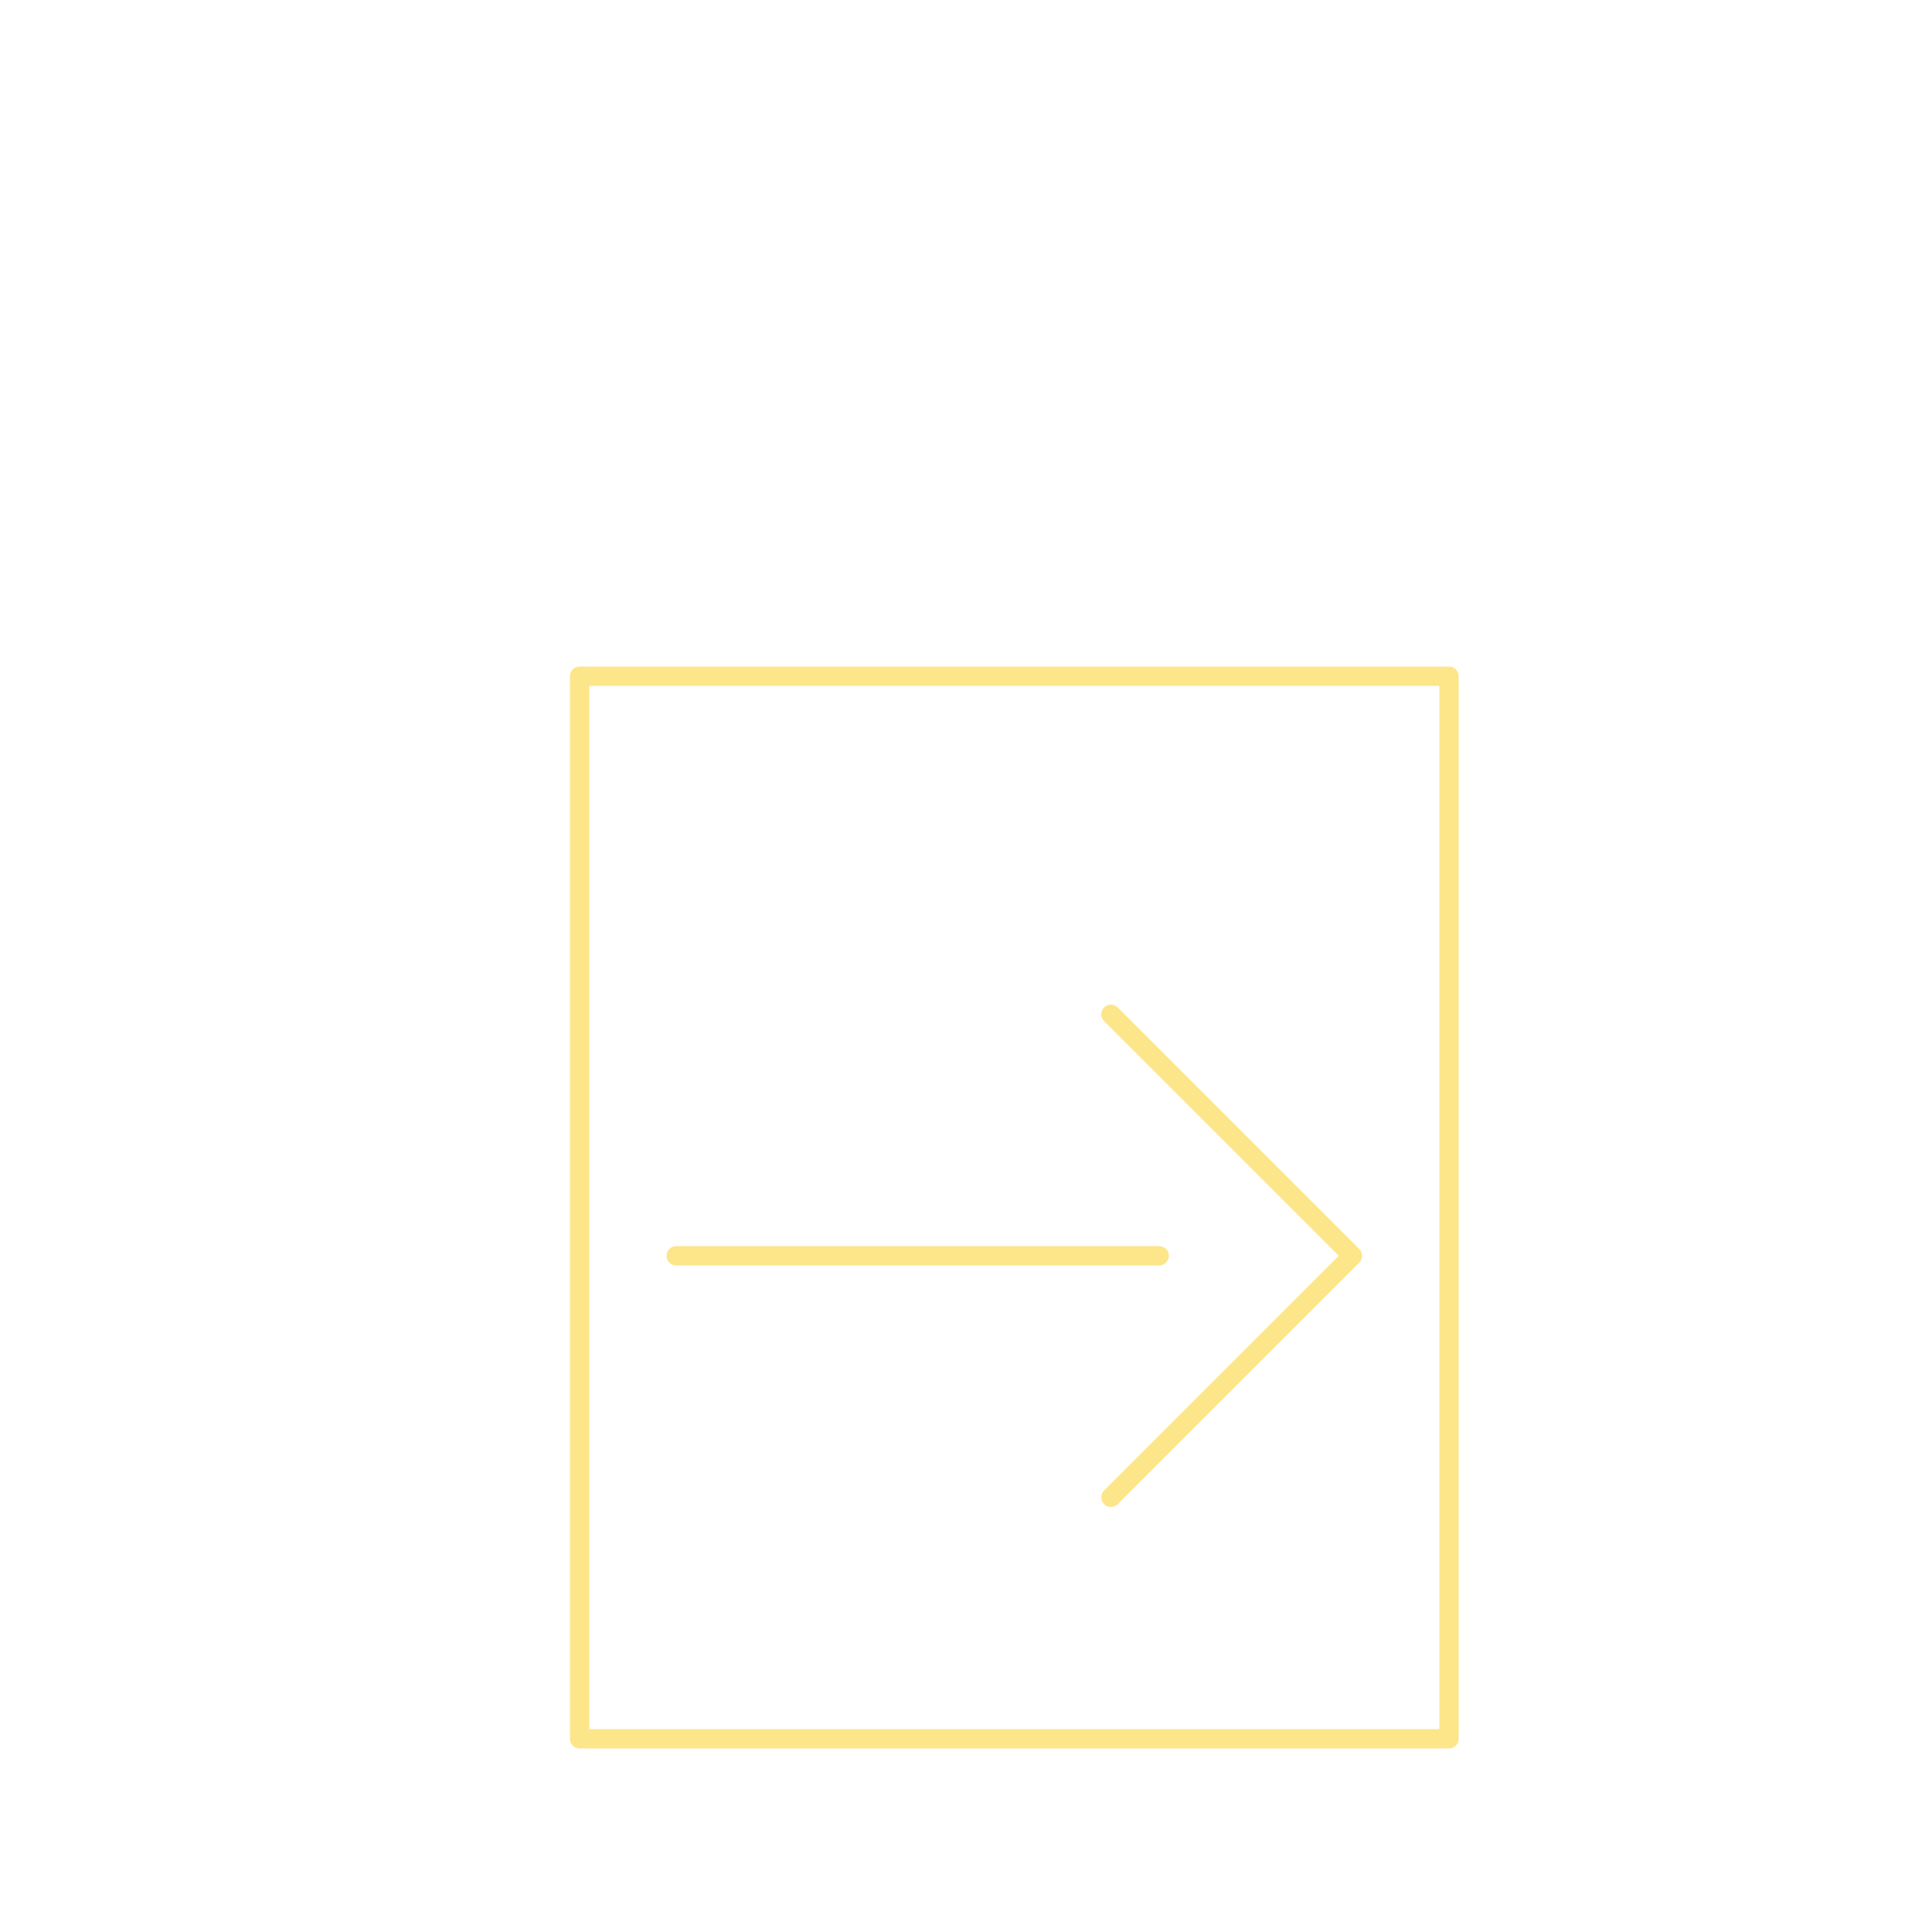
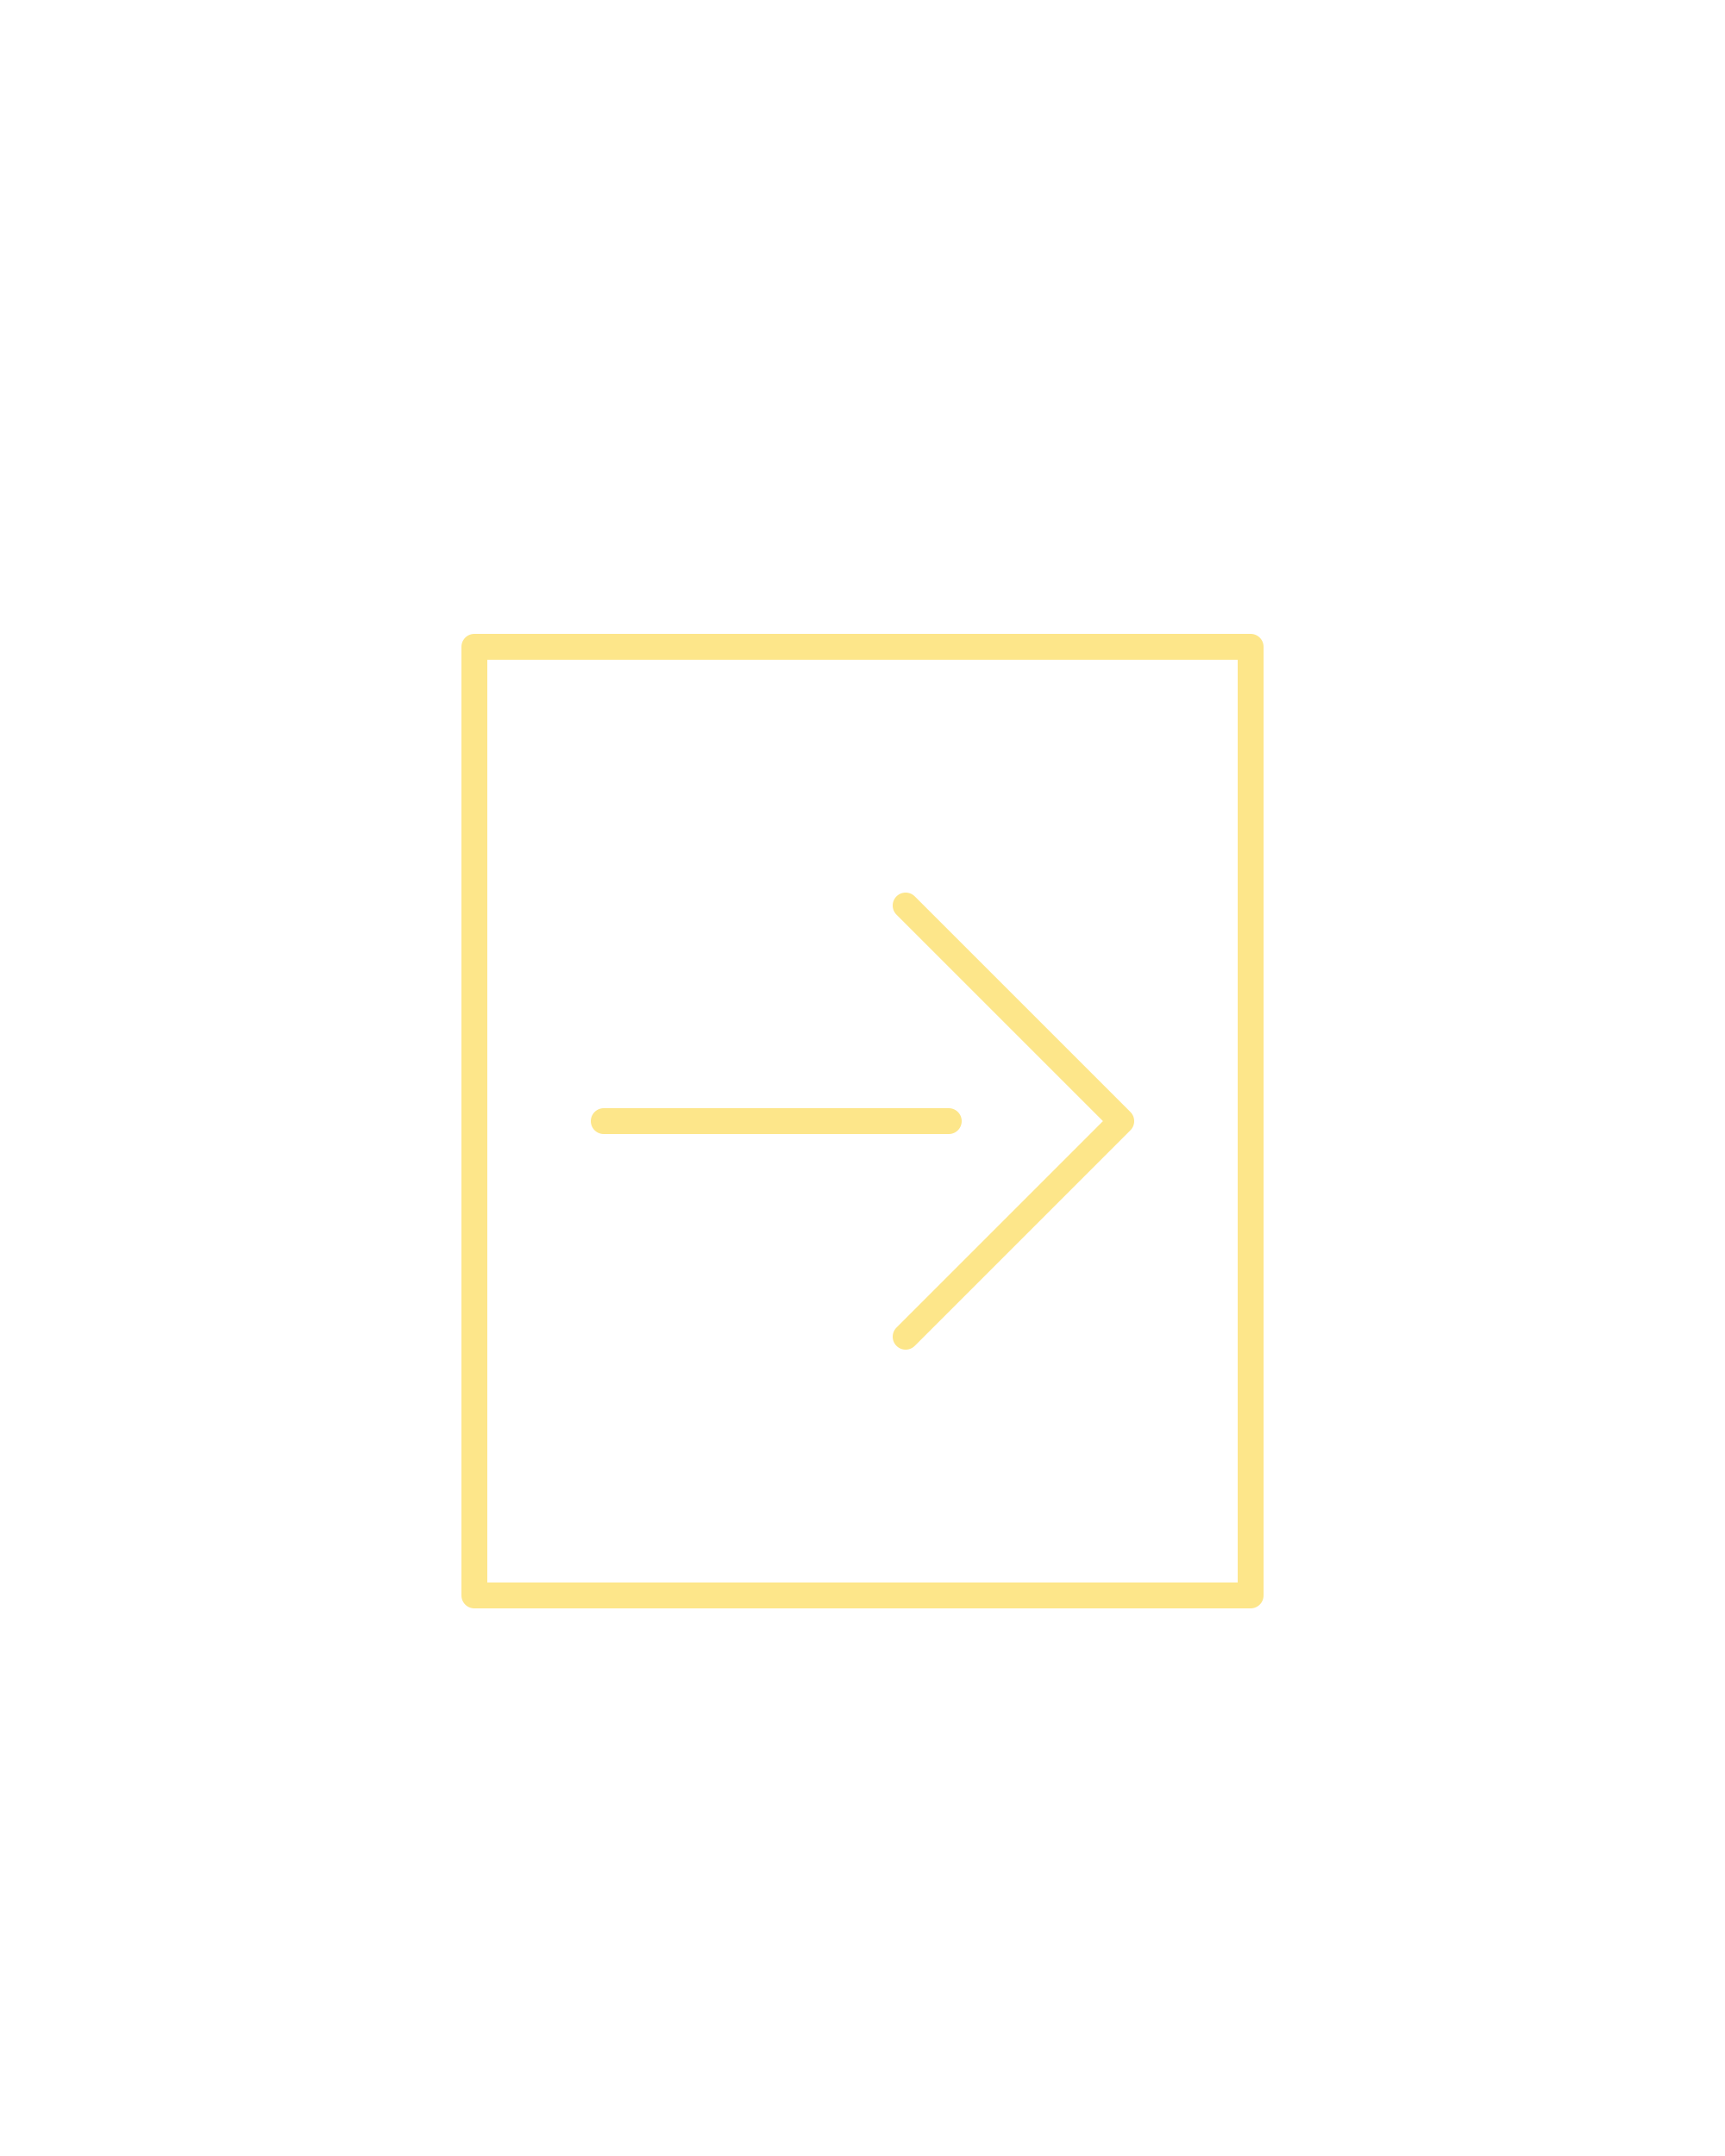
- <svg xmlns="http://www.w3.org/2000/svg" width="200" height="200" viewBox="0 0 200 200" fill="none" stroke="#FDE68A" stroke-width="2" stroke-linecap="round" stroke-linejoin="round">
-   <rect x="60" y="70" width="90" height="110" />
-   <line x1="70" y1="130" x2="120" y2="130" />
-   <polyline points="115 105 140 130 115 155" />
+ <svg xmlns="http://www.w3.org/2000/svg" width="200" height="250" viewBox="0 0 200 250" fill="none" stroke="#FDE68A" stroke-width="3" stroke-linecap="round" stroke-linejoin="round">
+   <rect x="55" y="75" width="90" height="110" />
+   <line x1="70" y1="130" x2="110" y2="130" />
+   <polyline points="105 105 130 130 105 155" />
</svg>
